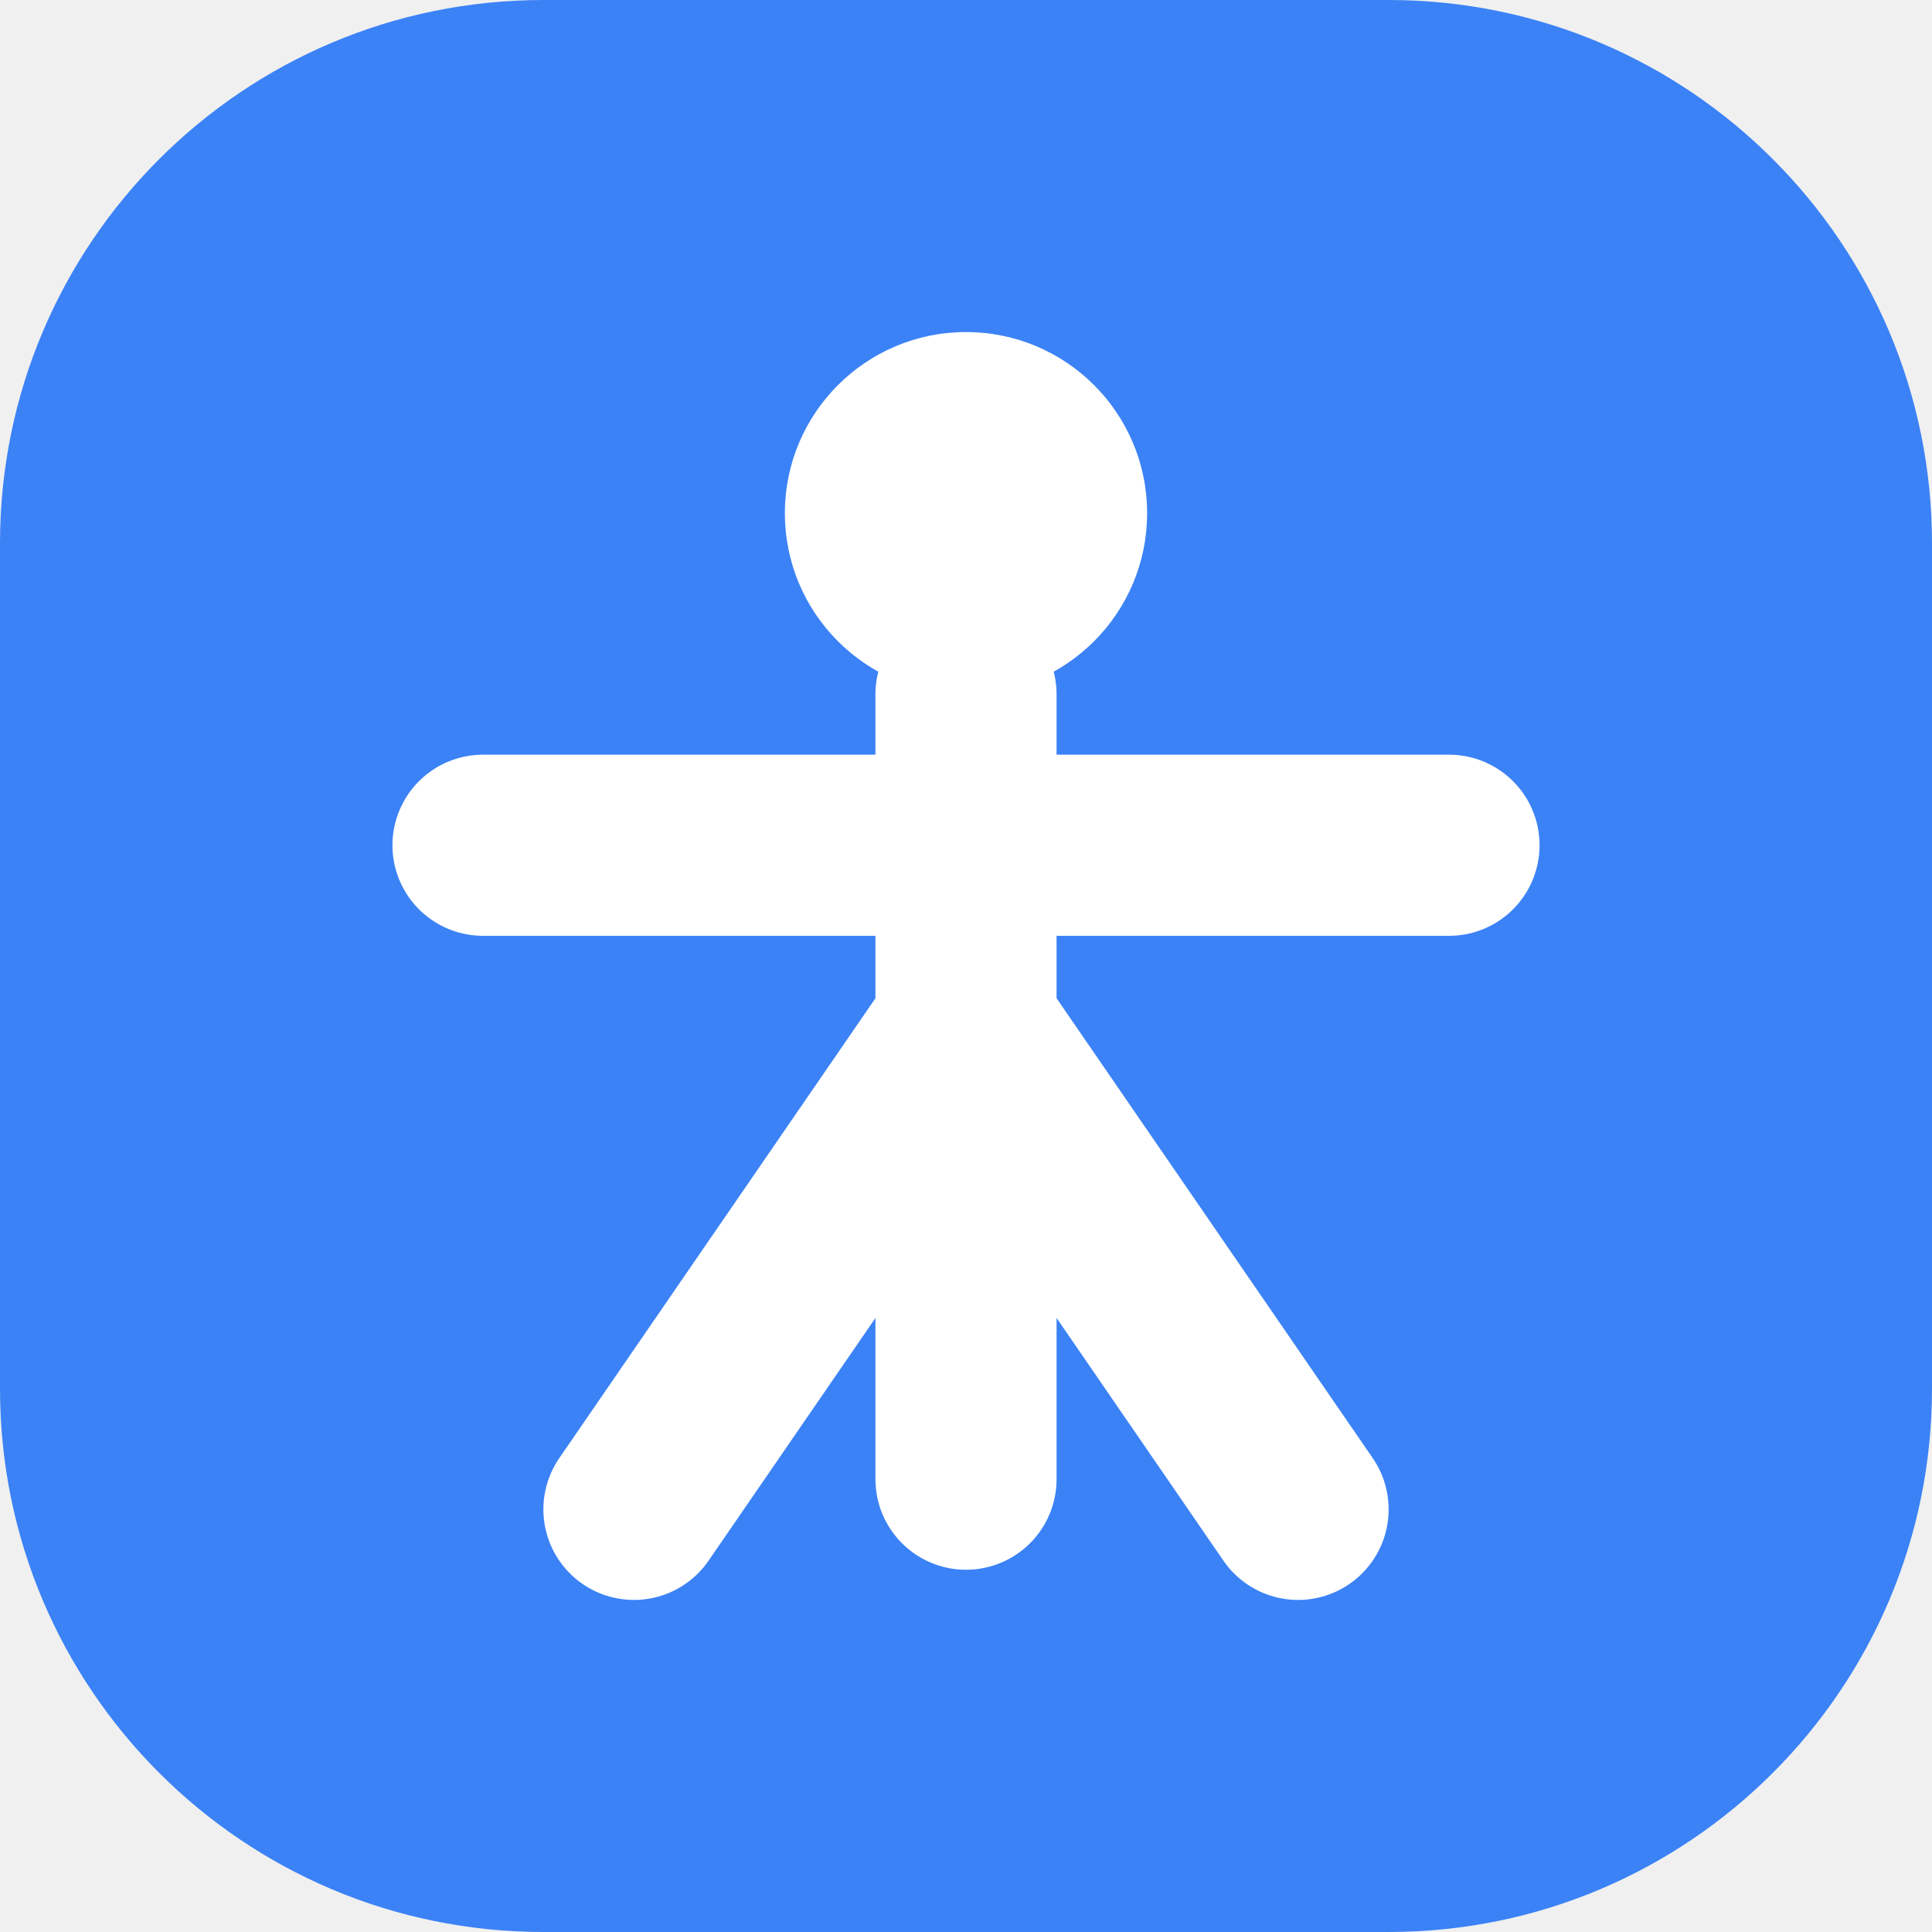
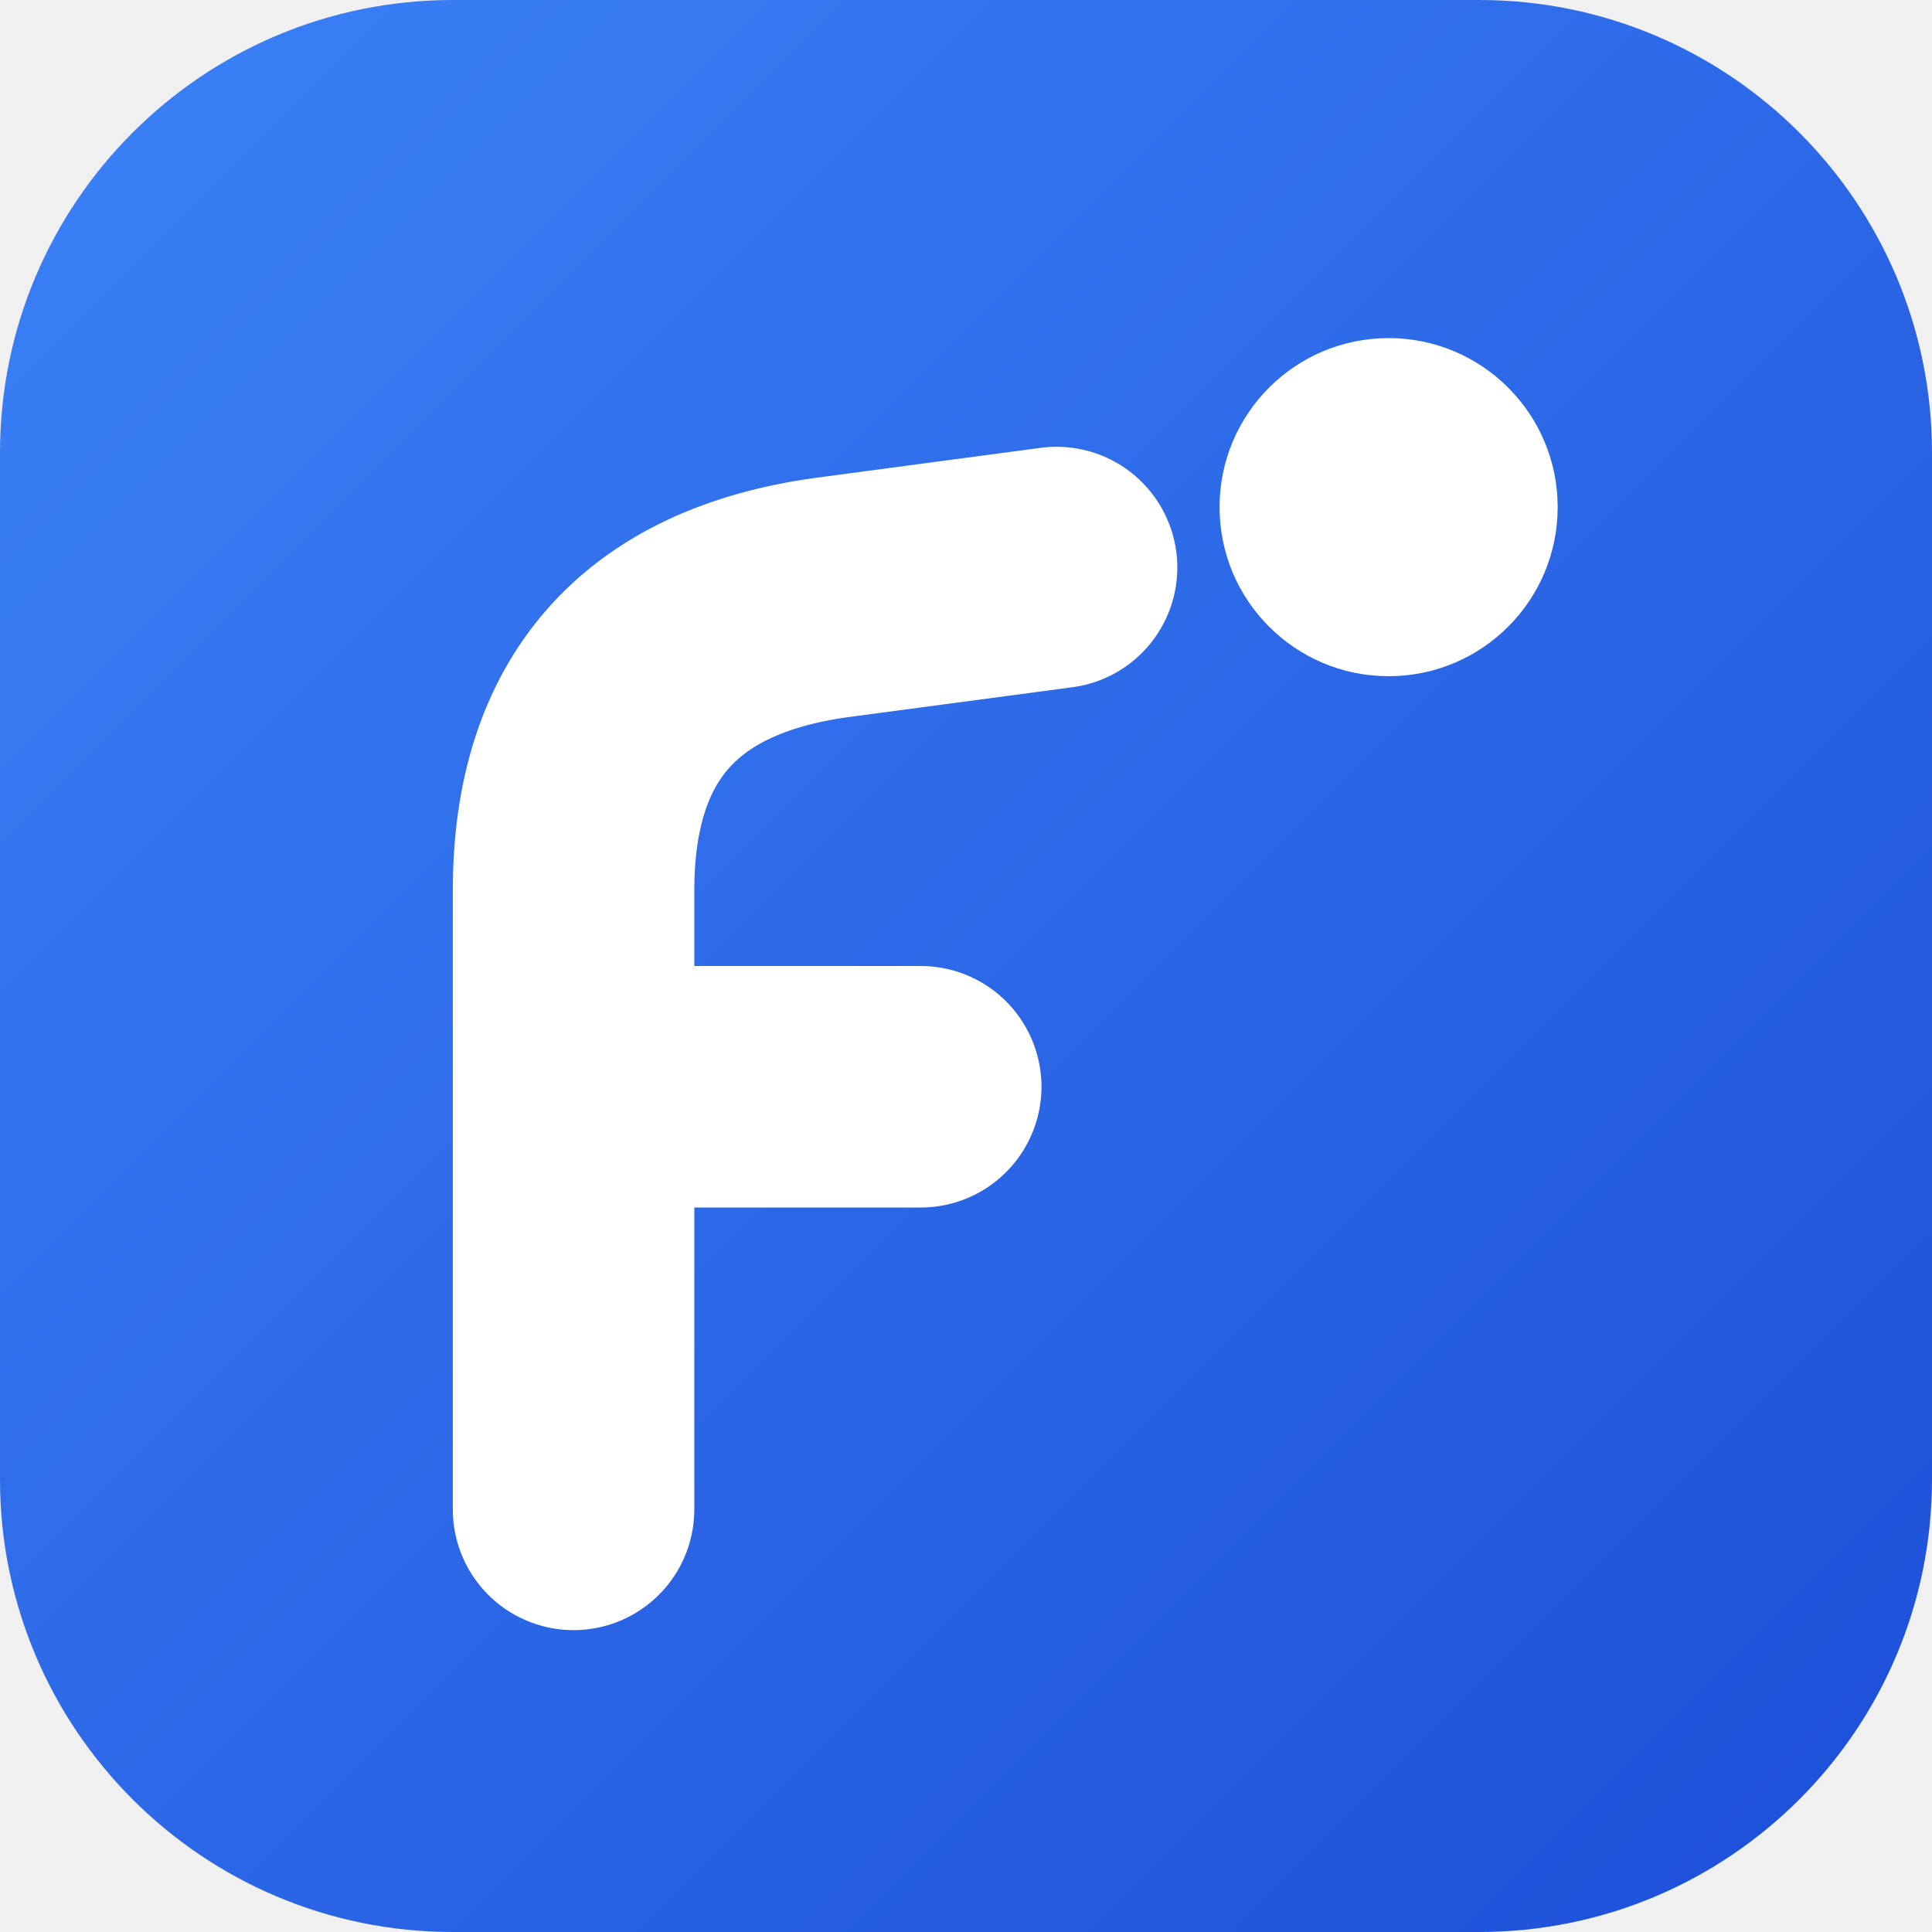
<svg xmlns="http://www.w3.org/2000/svg" viewBox="0 0 64 64">
-   <rect width="64" height="64" rx="18" fill="#3b82f6" />
-   <circle cx="32" cy="17" r="6" fill="white" />
-   <path d="M16 28h32M32 23v26M32 34 21 50M32 34l11 16" fill="none" stroke="white" stroke-width="6" stroke-linecap="round" stroke-linejoin="round" />
+   <defs>
+     <linearGradient id="fp-tile" x1="0" y1="0" x2="1" y2="1">
+       <stop offset="0" stop-color="#3b82f6" />
+       <stop offset="1" stop-color="#1d4ed8" />
+     </linearGradient>
+   </defs>
+   <rect width="64" height="64" rx="15" fill="url(#fp-tile)" />
+   <path d="M19 50V29.5Q19 21 27.5 19.8L35 18.8M19 36H30.5" fill="none" stroke="#fff" stroke-width="8" stroke-linecap="round" stroke-linejoin="round" />
+   <circle cx="46" cy="16.8" r="5.6" fill="#fff" />
</svg>
